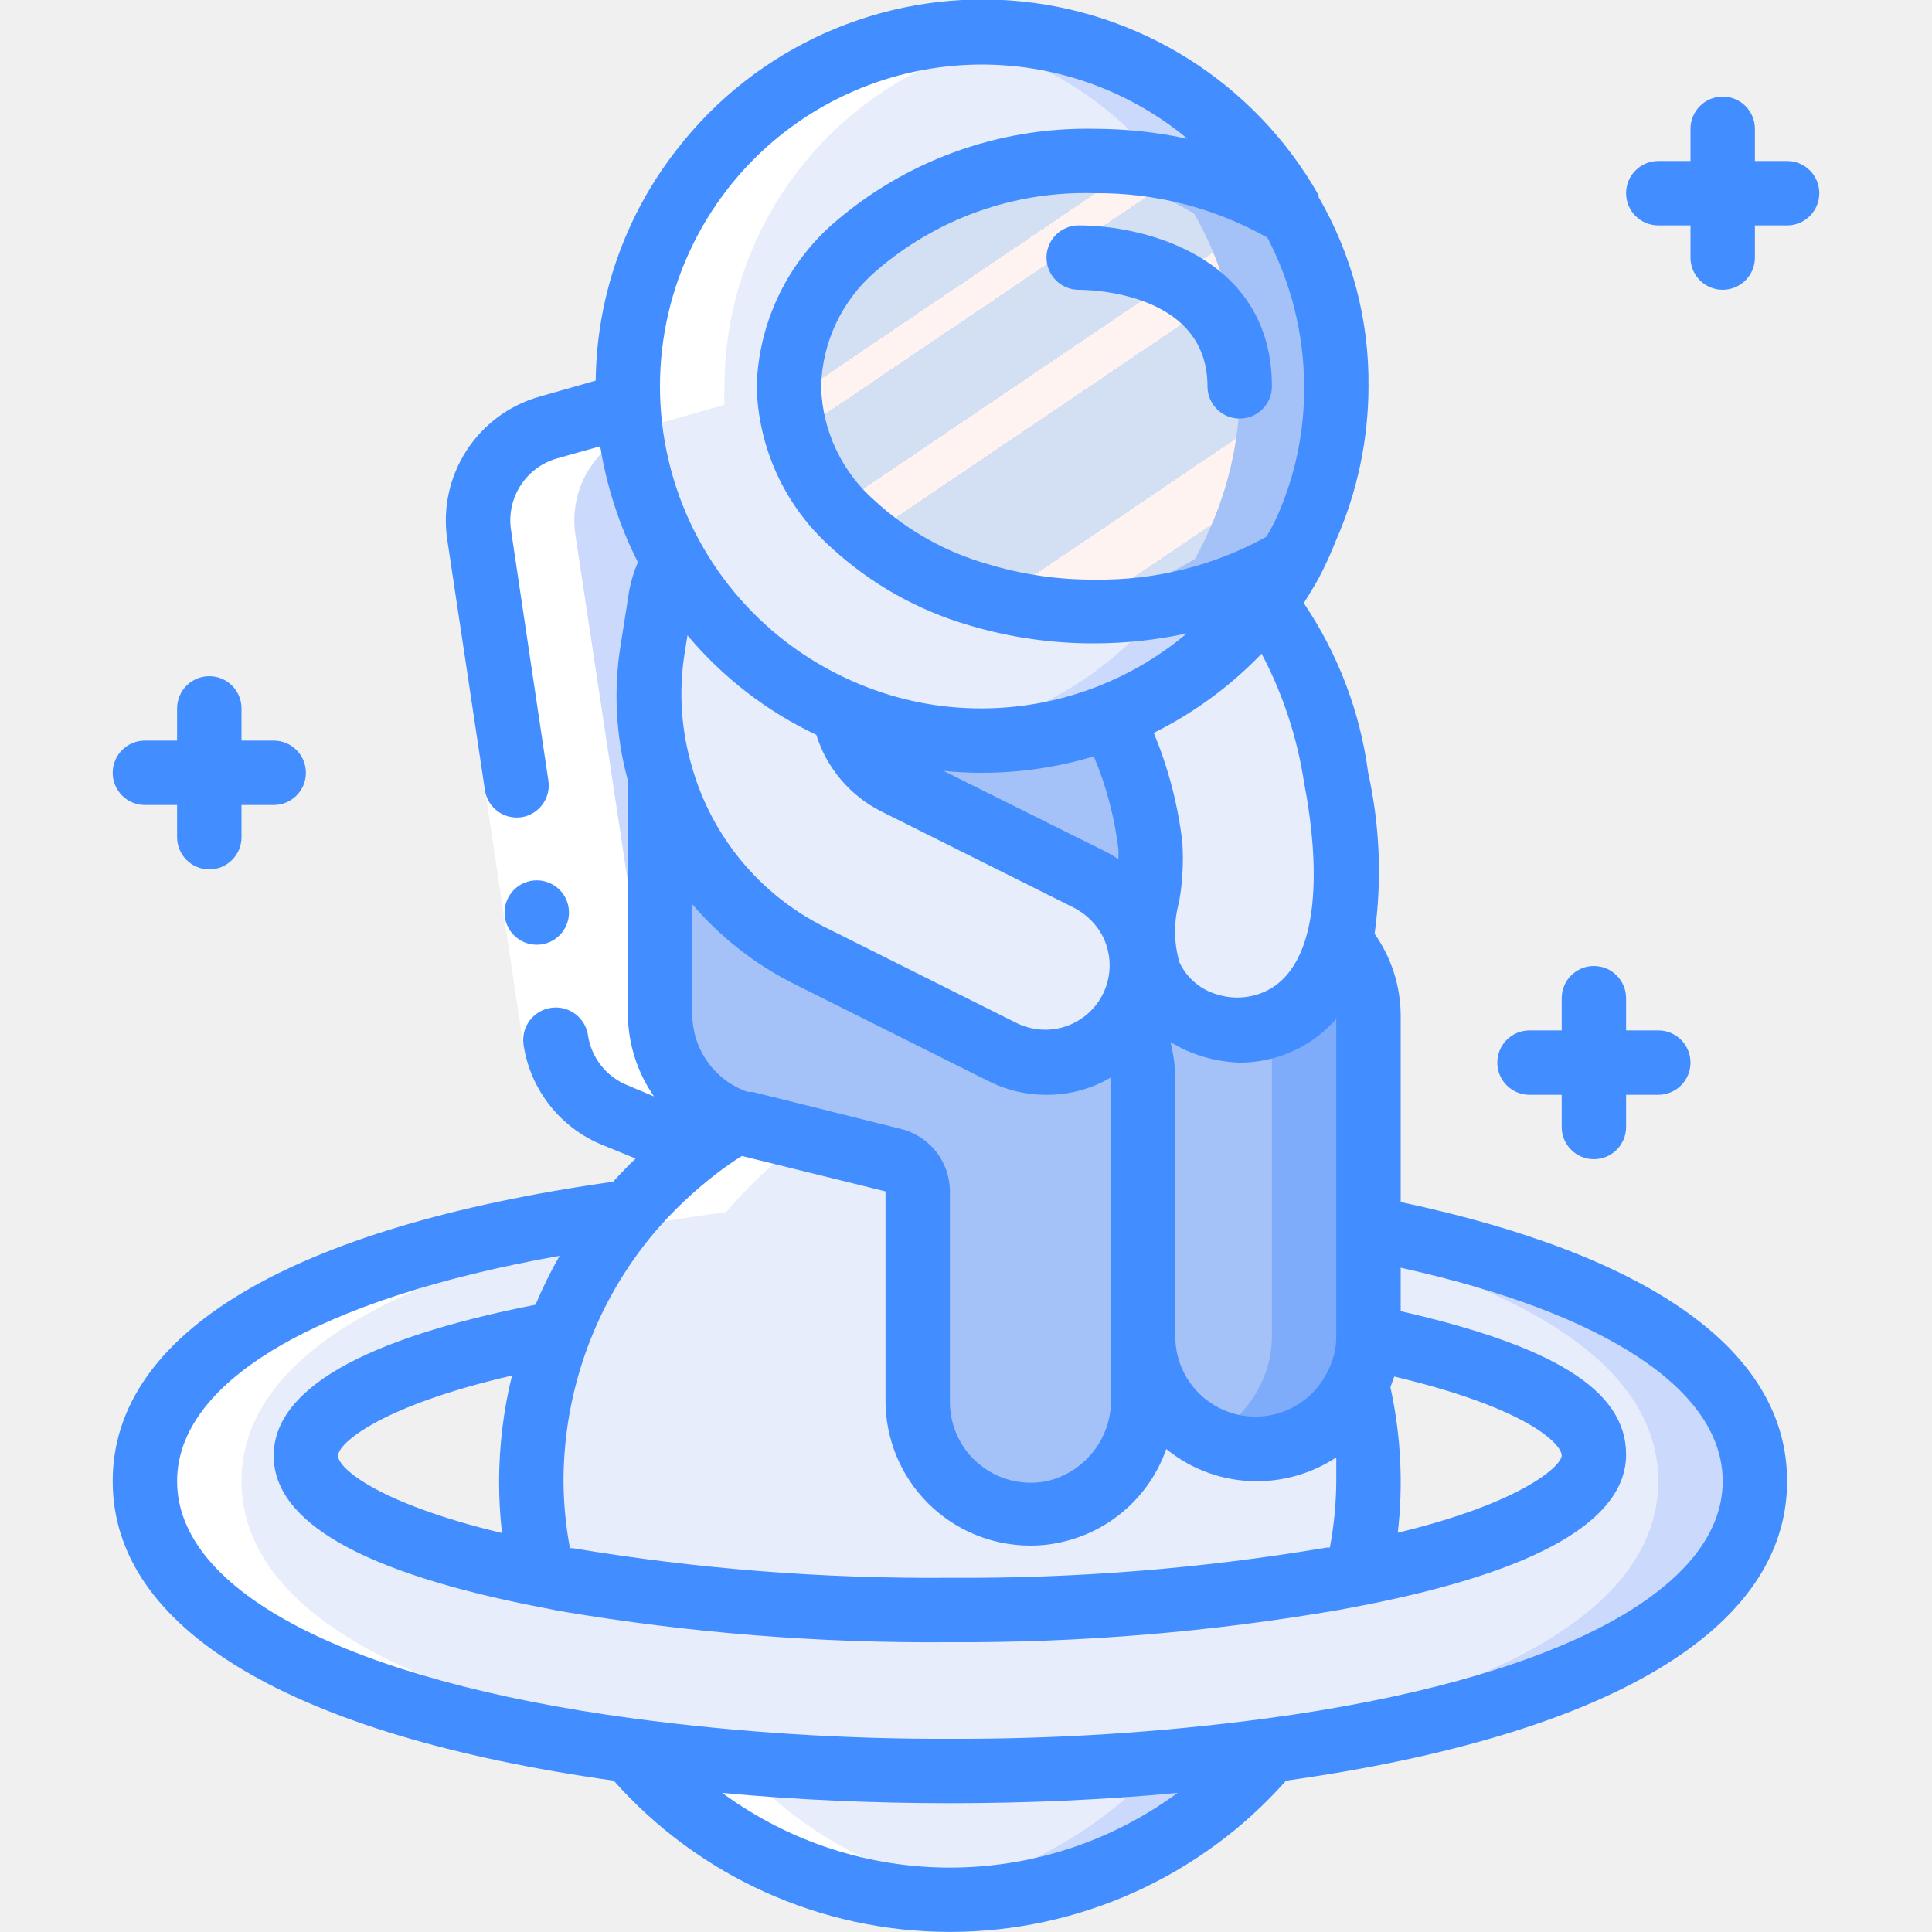
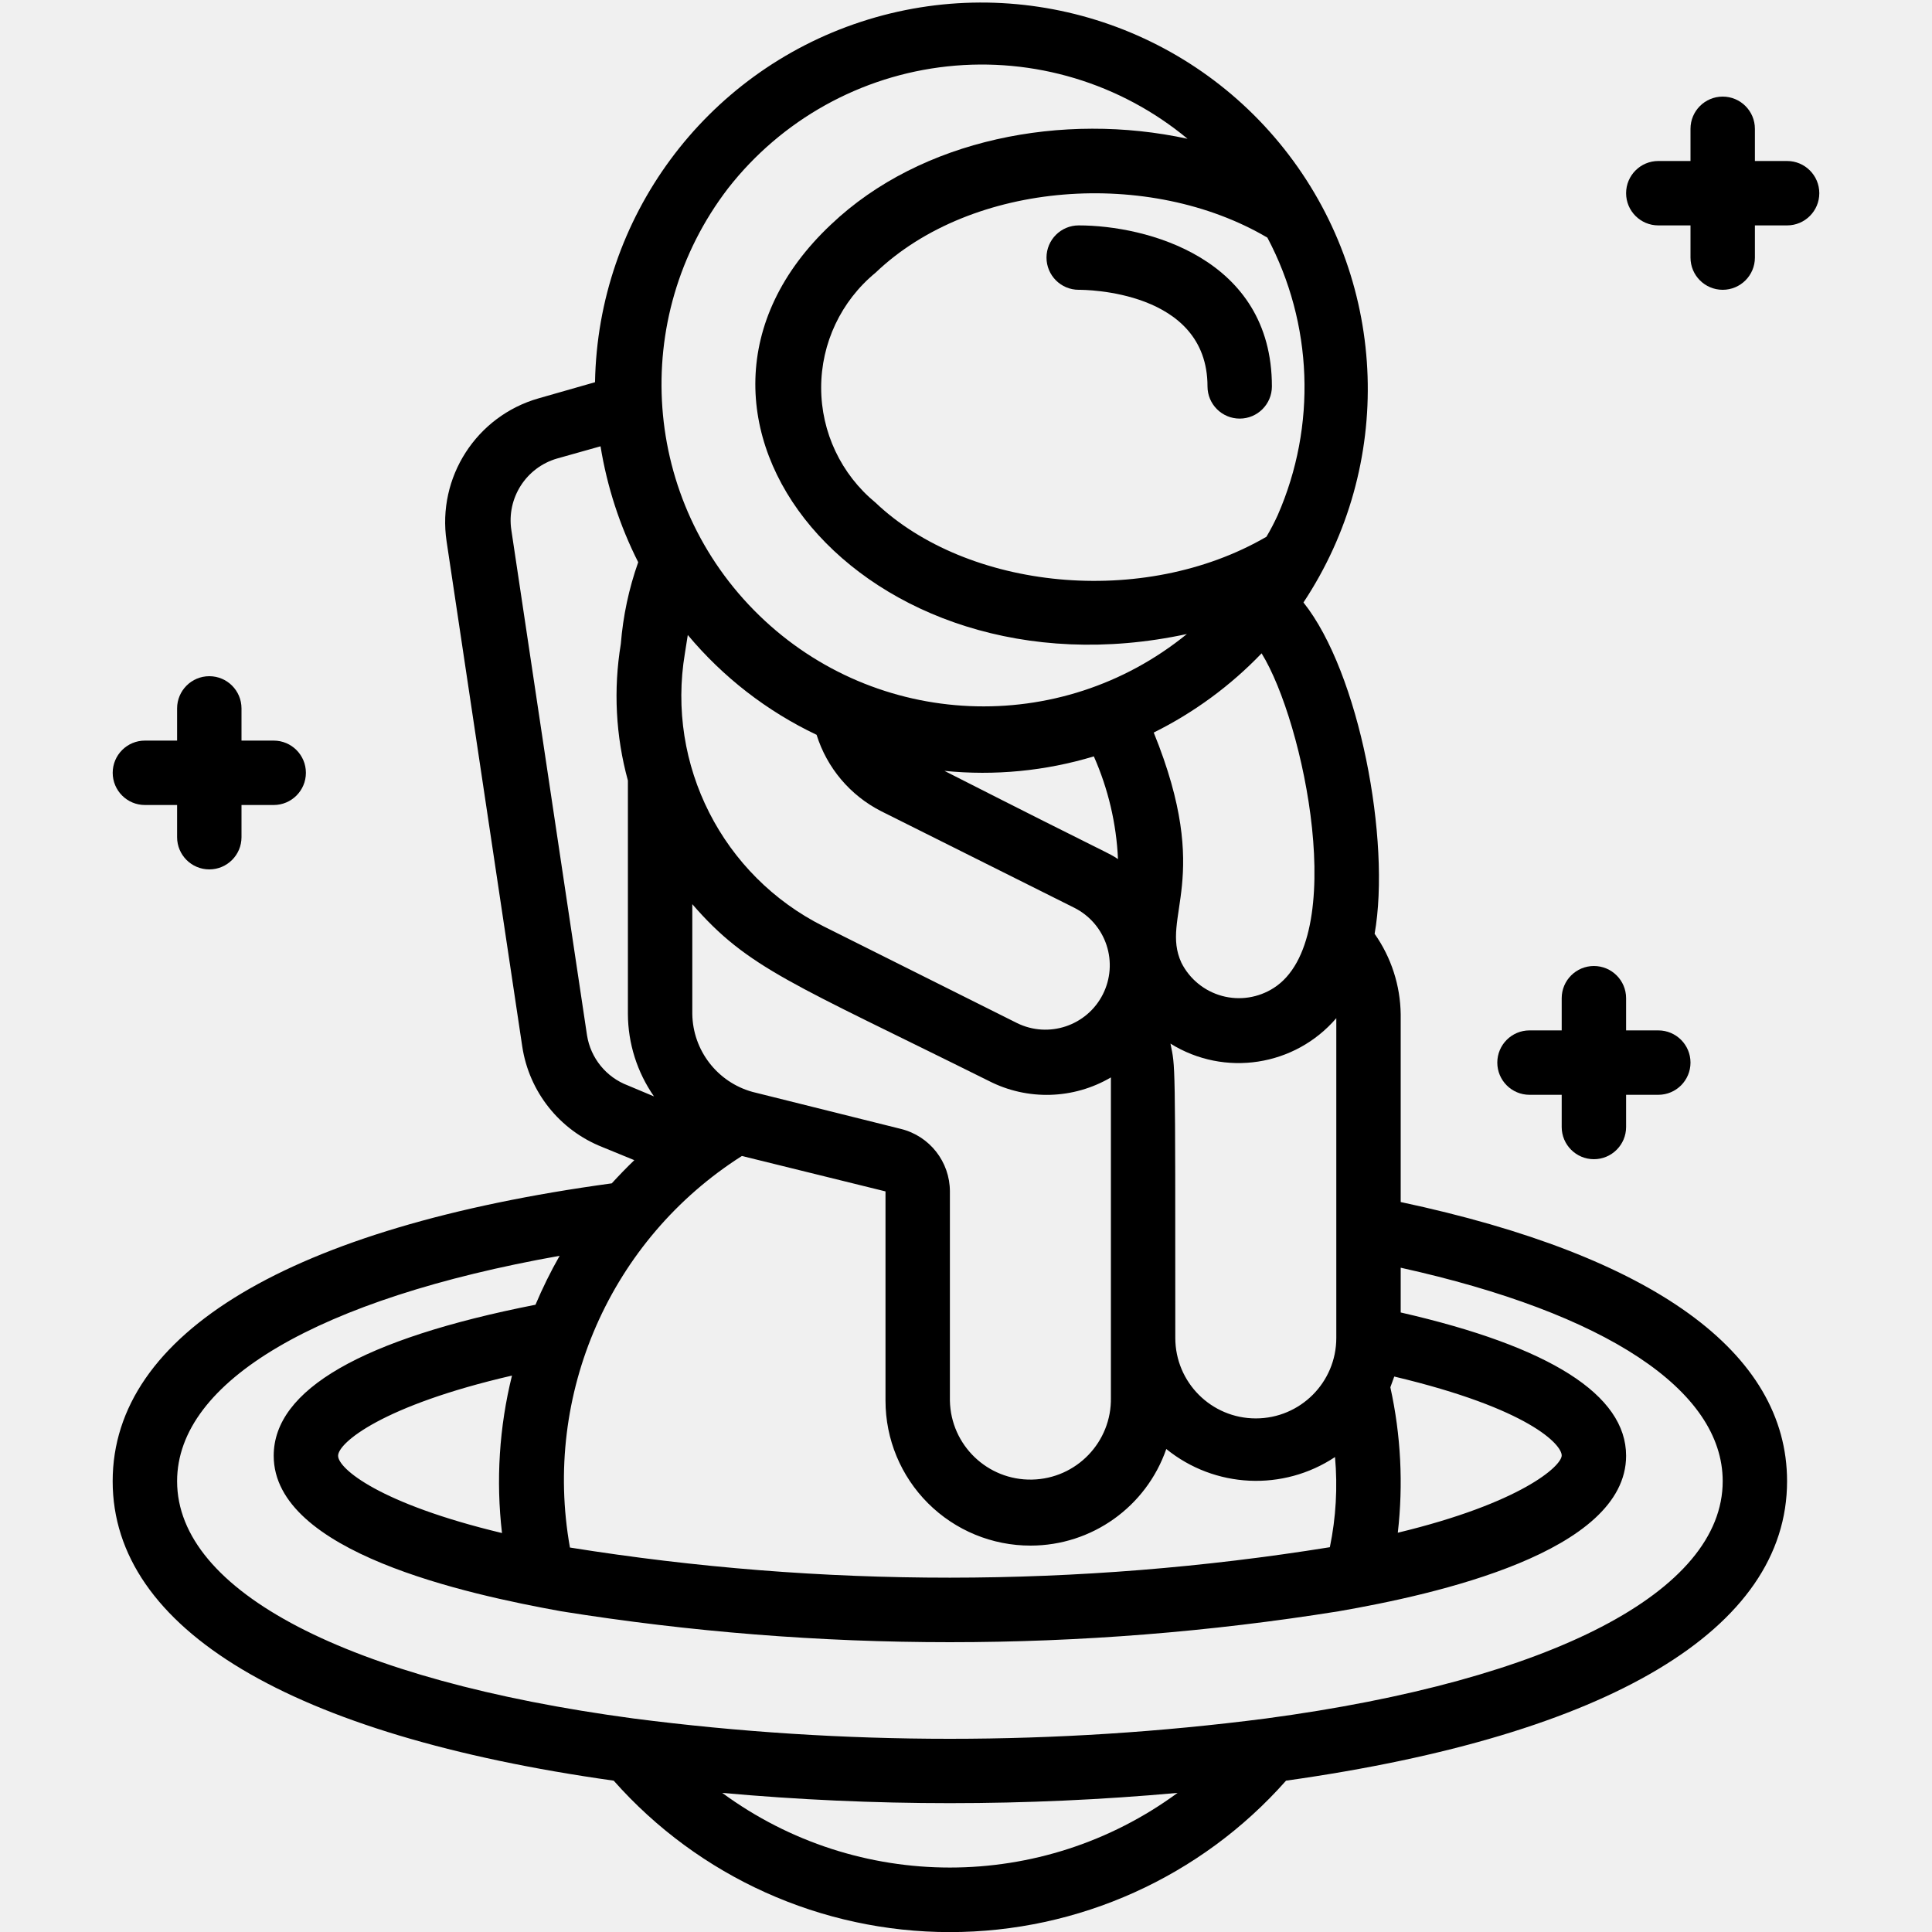
<svg xmlns="http://www.w3.org/2000/svg" height="512" viewBox="0 0 53 60" width="512">
-   <linearGradient id="linearGradient-1" x1="20.642%" x2="89.008%" y1="8.482%" y2="91.555%">
-     <stop offset="0" stop-color="#d3dff2" />
-     <stop offset=".17" stop-color="#d3dff2" />
-     <stop offset=".2" stop-color="#d3dff2" />
-     <stop offset=".2" stop-color="#dae2f2" />
-     <stop offset=".2" stop-color="#ebeaf2" />
-     <stop offset=".2" stop-color="#f6eff2" />
-     <stop offset=".2" stop-color="#fdf2f2" />
-     <stop offset=".2" stop-color="#fff3f2" />
-     <stop offset=".25" stop-color="#fff3f2" />
-     <stop offset=".26" stop-color="#fff3f2" />
-     <stop offset=".26" stop-color="#d3dff2" />
-     <stop offset=".4" stop-color="#d3dff2" />
-     <stop offset=".42" stop-color="#d3dff2" />
-     <stop offset=".42" stop-color="#dae2f2" />
-     <stop offset=".42" stop-color="#ebeaf2" />
-     <stop offset=".42" stop-color="#f6eff2" />
-     <stop offset=".42" stop-color="#fdf2f2" />
-     <stop offset=".42" stop-color="#fff3f2" />
-     <stop offset=".49" stop-color="#fff3f2" />
-     <stop offset=".5" stop-color="#fff3f2" />
-     <stop offset=".5" stop-color="#f8f0f2" />
-     <stop offset=".5" stop-color="#e7e8f2" />
-     <stop offset=".5" stop-color="#dce3f2" />
-     <stop offset=".5" stop-color="#d5e0f2" />
-     <stop offset=".5" stop-color="#d3dff2" />
-     <stop offset=".71" stop-color="#d3dff2" />
-     <stop offset=".74" stop-color="#d3dff2" />
-     <stop offset=".74" stop-color="#fff3f2" />
-     <stop offset=".83" stop-color="#fff3f2" />
-     <stop offset=".85" stop-color="#fff3f2" />
-     <stop offset=".85" stop-color="#d3dff2" />
-   </linearGradient>
-   <g id="019---Astronaut-Sitting-On-Planet" fill="none">
-     <g id="Icons_copy" transform="translate(1 1)">
-       <path id="Shape" d="m35 53.36c-2.47 2.938-6.112 4.634-9.95 4.634s-7.48-1.696-9.95-4.634c6.606.85 13.294.85 19.9 0z" fill="#e8edfc" />
-       <path id="Shape" d="m31.62 53.71c-2.103 2.345-4.991 3.839-8.12 4.2 4.357.532 8.686-1.181 11.5-4.55-1.13.15-2.25.26-3.38.35z" fill="#cad9fc" />
-       <path id="Shape" d="m50 45c0 4.52-6.64 7.23-15 8.36-6.606.85-13.294.85-19.9 0-8.46-1.13-15.1-3.84-15.1-8.36s6.64-7.23 15.05-8.36c-.942 1.121-1.689 2.392-2.21 3.76-14.54 2.69-7.13 7.83 7.8 8.49 8.38.49 17-.78 17-1 8.72-1.74 10.71-5.19.33-7.34v-3.41c6.94 1.33 12.03 3.86 12.03 7.86z" fill="#e8edfc" />
-       <path id="Shape" d="m38 37.14v.69c5.33 1.46 9 3.81 9 7.17 0 4.52-6.64 7.23-15 8.36-2.819.378-5.657.592-8.5.64 3.844.083 7.689-.131 11.5-.64 8.41-1.13 15-3.84 15-8.36 0-4-5.09-6.53-12-7.86z" fill="#cad9fc" />
-       <path id="Shape" d="m35.6 16.36c-.261.487-.566.948-.91 1.38-3.041 3.891-8.293 5.295-12.87 3.44l-.13-.06c-3.873-1.642-6.469-5.349-6.69-9.55-.01-.19-.01-.38 0-.57.013-4.997 3.393-9.358 8.229-10.617 4.836-1.259 9.913.9 12.361 5.257-3.99-2.5-10.21-2.13-13.59 1.06-1.269 1.068-2.001 2.642-2.001 4.3 0 1.658.732 3.232 2.001 4.3 3.3 3.14 9.5 3.61 13.6 1.06z" fill="#e8edfc" />
-       <path id="Shape" d="m31.6 4.18c1.417.218 2.776.714 4 1.46-1.924-3.497-5.608-5.662-9.6-5.64-.485.001-.97.038-1.45.11 2.791.385 5.321 1.846 7.05 4.07z" fill="#cad9fc" />
-       <path id="Shape" d="m31.62 17.82c-1.205 1.529-2.801 2.704-4.62 3.4-.824.322-1.683.547-2.56.67 1.88.26 3.796.029 5.56-.67 1.842-.713 3.454-1.916 4.66-3.48.344-.432.649-.893.91-1.38-1.21.737-2.552 1.232-3.95 1.46z" fill="#cad9fc" />
-       <path id="Shape" d="m36.1 15.36c-.15.34-.31.67-.49 1-4.11 2.55-10.31 2.08-13.61-1.06-1.269-1.068-2.001-2.642-2.001-4.3 0-1.658.732-3.232 2.001-4.3 3.38-3.19 9.6-3.56 13.59-1.06 1.694 2.978 1.883 6.581.51 9.72z" fill="url(#linearGradient-1)" />
-       <path id="Shape" d="m35.59 5.64c-2.288-1.345-4.959-1.887-7.59-1.54 1.625.168 3.193.694 4.59 1.54 1.694 2.978 1.883 6.581.51 9.72-.15.34-.31.67-.49 1-1.406.846-2.979 1.375-4.61 1.55 2.635.339 5.308-.206 7.6-1.55.18-.32.34-.65.49-1 1.376-3.137 1.19-6.74-.5-9.72z" fill="#a4c2f7" />
-       <path id="Shape" d="m30.48 30.67c-.544.839-1.48 1.341-2.48 1.33-.93 0-.88-.09-7.38-3.33-3.533-1.768-5.5-5.633-4.85-9.53.29-1.78.28-2.06.67-2.71 1.189 2.096 3.033 3.744 5.25 4.69.161.943.763 1.753 1.62 2.18l6 3c.504.251.926.64 1.22 1.12.605 1.0.574 2.261-.08 3.23z" fill="#e8edfc" />
-       <path id="Shape" d="m37.09 28.17c-1 3.9-4.86 3.24-5.81 1.15-.108-.232-.186-.478-.23-.73-.27-1.61 1.07-2.75-1-7.34 1.842-.713 3.454-1.916 4.66-3.48 1.39 1.19 2 3.65 2.32 5.38.39 1.648.411 3.363.06 5.02z" fill="#e8edfc" />
-       <g fill="#a4c2f7">
-         <path id="Shape" d="m31 32.5v9.9c.023 1.68-1.132 3.147-2.77 3.52-1.033.224-2.112-.032-2.934-.697-.822-.665-1.299-1.666-1.296-2.723v-6.5c.014-.471-.303-.887-.76-1 0 0-4.62-1.14-4.85-1.22-1.406-.489-2.36-1.801-2.39-3.29v-7.36c.7 2.41 2.375 4.418 4.62 5.54 6.5 3.24 6.45 3.33 7.38 3.33 1.0.011 1.936-.491 2.48-1.33.338.55.518 1.184.52 1.83z" />
-         <path id="Shape" d="m31.05 28.59h-.05c-.052-.412-.192-.807-.41-1.16-.294-.48-.716-.869-1.22-1.12l-6-3c-.857-.427-1.459-1.237-1.62-2.18l.13.06c2.632 1.07 5.578 1.07 8.21 0 2.03 4.65.69 5.81.96 7.4z" />
-         <path id="Shape" d="m38 30.5v10.06c-.011.5-.13.991-.35 1.44-.709 1.464-2.333 2.247-3.92 1.889-1.587-.358-2.718-1.762-2.73-3.389v-8c-.002-.646-.182-1.28-.52-1.83.43-.599.616-1.339.52-2.07h.08c.044.252.122.498.23.73.95 2.09 4.83 2.75 5.81-1.15.568.639.882 1.465.88 2.32z" />
-       </g>
-       <path id="Shape" d="m37.11 28.17c-.202 1.187-.999 2.187-2.11 2.65v9.74c-.011.5-.13.991-.35 1.44-.35.719-.931 1.3-1.65 1.65.466.231.98.351 1.5.35 1.346-.01 2.569-.786 3.15-2 .22-.449.339-.94.35-1.44v-10.06c.001-.86-.316-1.69-.89-2.33z" fill="#7facfa" />
-       <path id="Shape" d="m18.39 33.82c-.44.244-.858.525-1.25.84l-2.54-1c-.992-.394-1.7-1.285-1.86-2.34l-2.35-15.71c-.224-1.49.692-2.915 2.14-3.33l2.47-.71c.086 1.709.572 3.374 1.42 4.86-.39.65-.38.93-.67 2.71-.228 1.334-.149 2.701.23 4v7.36c.021 1.505.986 2.834 2.41 3.32z" fill="#cad9fc" />
-       <path id="Shape" d="m37.67 47.9c0 .25-8.87 1.47-17 1-2.792-.109-5.571-.443-8.31-1-1.138-4.978.743-10.161 4.81-13.25.392-.315.81-.596 1.25-.84.23.08 4.83 1.22 4.85 1.22.434.122.733.519.73.97v6.5c-.003 1.057.474 2.059 1.296 2.723.822.665 1.901.921 2.934.697 1.638-.373 2.793-1.84 2.77-3.52v-1.9c.012 1.627 1.143 3.031 2.73 3.389 1.587.358 3.211-.425 3.92-1.889.459 1.939.466 3.958.02 5.9z" fill="#e8edfc" />
-     </g>
-     <path id="Shape" d="m26.49 57.9c-4.336.524-8.643-1.185-11.44-4.54-8.41-1.13-15.05-3.84-15.05-8.36s6.66-7.22 15.06-8.36c.617-.742 1.315-1.413 2.08-2l-2.54-1c-.992-.394-1.7-1.285-1.86-2.34l-2.35-15.69c-.224-1.49.692-2.915 2.14-3.33l2.47-.71c-.01-.19-.01-.38 0-.57 0-6.075 4.925-11 11-11 .522.001 1.043.038 1.56.11-5.465.722-9.552 5.377-9.56 10.89-.01.19-.01.38 0 .57l-2.49.71c-1.448.415-2.364 1.84-2.14 3.33l2.37 15.69c.16 1.055.868 1.946 1.86 2.34l2.54 1c-.763.594-1.463 1.264-2.09 2-1.19.16-2.33.35-3.43.58-6.71 1.36-11.62 3.9-11.62 7.78 0 4.52 6.64 7.23 15.05 8.36 2.12 2.548 5.145 4.176 8.44 4.54z" fill="#fff" transform="translate(1 1)" />
-     <g id="Layer_2" transform="translate(0 -1)">
-       <path id="Rectangle-path" d="m12.149 25.336h2v8h-2z" fill="#fff" transform="matrix(.989 -.148 .148 .989 -4.201 2.272)" />
-       <g fill="#428dff">
-         <path id="Shape" d="m3 22c-.552 0-1 .448-1 1v1h-1c-.552 0-1 .448-1 1s.448 1 1 1h1v1c0 .552.448 1 1 1s1-.448 1-1v-1h1c.552 0 1-.448 1-1s-.448-1-1-1h-1v-1c0-.552-.448-1-1-1z" />
-         <path id="Shape" d="m52 6h-1v-1c0-.552-.448-1-1-1s-1 .448-1 1v1h-1c-.552 0-1 .448-1 1s.448 1 1 1h1v1c0 .552.448 1 1 1s1-.448 1-1v-1h1c.552 0 1-.448 1-1s-.448-1-1-1z" />
-         <path id="Shape" d="m40 38.33v-5.83c-.012-.896-.294-1.767-.81-2.5.232-1.665.164-3.359-.2-5-.249-1.888-.934-3.692-2-5.27.15-.24.3-.48.44-.73.215-.401.405-.816.57-1.24.658-1.501.998-3.121 1-4.76.022-2.064-.514-4.095-1.55-5.88v-.06c-1.981-3.49-5.575-5.759-9.577-6.046-4.003-.287-7.884 1.445-10.343 4.616-1.611 2.053-2.501 4.58-2.53 7.19l-1.75.5c-1.934.551-3.158 2.452-2.86 4.44l1.17 7.78c.082.543.587.918 1.13.84.263-.039.499-.182.657-.396.158-.214.224-.482.183-.744l-1.16-7.78c-.15-.991.457-1.941 1.42-2.22l1.35-.38c.203 1.253.597 2.467 1.17 3.6-.123.286-.214.584-.27.89l-.26 1.65c-.234 1.413-.159 2.859.22 4.24v7.25c.004.916.287 1.808.81 2.56l-.81-.34c-.661-.262-1.134-.856-1.24-1.56-.054-.357-.294-.659-.63-.791-.336-.132-.717-.075-1 .15-.283.225-.424.584-.37.941.213 1.407 1.157 2.595 2.48 3.12l1 .41c-.25.24-.48.48-.7.72-10.02 1.41-15.54 4.71-15.54 9.3s5.53 7.89 15.56 9.3c2.648 2.987 6.448 4.697 10.44 4.697s7.792-1.71 10.44-4.697c10.03-1.41 15.56-4.7 15.56-9.3 0-4-4.15-7-12-8.67zm-27.91 10.28c-3.8-.91-5.09-2-5.09-2.4s1.37-1.56 5.4-2.49c-.263 1.074-.398 2.175-.4 3.28-.001.538.029 1.075.09 1.61zm2.2.47h-.09c-.129-.686-.196-1.382-.2-2.08.002-2.825 1.001-5.559 2.82-7.72.577-.676 1.224-1.289 1.93-1.83.253-.197.517-.381.79-.55l4.46 1.1v6.5c-0 1.195.475 2.341 1.322 3.186.846.844 1.993 1.317 3.188 1.314.309.001.618-.032.92-.1 1.527-.327 2.774-1.426 3.29-2.9.785.642 1.766.995 2.78 1 .888.007 1.758-.251 2.5-.74v.74c-.005.691-.072 1.381-.2 2.06h-.09c-3.869.651-7.787.966-11.71.94-3.923.032-7.841-.275-11.71-.92zm3.47-27.78.09-.57c1.095 1.307 2.459 2.361 4 3.09.321 1.027 1.042 1.881 2 2.37l6 3c.335.173.618.432.82.75.463.761.367 1.737-.236 2.393-.603.656-1.567.834-2.364.437l-6-3c-1.981-1.004-3.455-2.786-4.07-4.92-.345-1.15-.428-2.364-.24-3.55zm12.71 3.19c.384.914.64 1.876.76 2.86.01.11.01.22 0 .33-.138-.093-.281-.176-.43-.25l-5-2.49c.399.041.799.061 1.2.06 1.175-0 2.344-.172 3.47-.51zm-12.47 4.59c.879 1.031 1.957 1.875 3.17 2.48l6 3c.565.292 1.193.443 1.83.44.703.005 1.395-.182 2-.54v9.9c.065 1.25-.78 2.364-2 2.64-.735.146-1.497-.044-2.078-.518-.581-.474-.919-1.183-.922-1.932v-6.55c-.001-.919-.628-1.719-1.52-1.94l-4.61-1.15h-.15c-1.03-.358-1.721-1.329-1.72-2.42zm21.68 15 .12-.33c4.21 1 5.2 2.12 5.2 2.45s-1.27 1.48-5.09 2.4c.174-1.509.096-3.036-.23-4.52zm-1.68-1.53c-.008.348-.093.69-.25 1-.491 1.062-1.655 1.639-2.797 1.386-1.142-.253-1.955-1.266-1.953-2.436v-8c-.004-.385-.055-.767-.15-1.14.312.194.648.346 1 .45.373.114.76.178 1.15.19.758 0 1.5-.215 2.14-.62.32-.206.609-.455.86-.74zm-1-17.24c.3 1.53.8 5.23-1 6.37-.505.305-1.116.381-1.68.21-.524-.144-.958-.509-1.19-1-.179-.617-.183-1.271-.01-1.89.105-.604.139-1.218.1-1.83-.136-1.173-.436-2.32-.89-3.41 1.25-.62 2.384-1.453 3.35-2.46.662 1.253 1.108 2.609 1.32 4.01zm-1.14-16.93c.746 1.426 1.137 3.011 1.14 4.62.013 1.376-.267 2.74-.82 4-.105.229-.221.453-.35.67-1.63.901-3.468 1.359-5.33 1.33-1.124.008-2.244-.154-3.32-.48-1.3-.369-2.495-1.036-3.49-1.95-1.042-.898-1.656-2.195-1.69-3.57.034-1.375.648-2.672 1.69-3.57 1.883-1.639 4.315-2.507 6.81-2.43 1.877-.018 3.725.458 5.36 1.38zm-16.75-1.53c1.664-2.132 4.121-3.498 6.809-3.788s5.38.521 7.461 2.248c-.946-.205-1.912-.309-2.88-.31-3.01-.063-5.933 1.008-8.19 3-1.421 1.281-2.256 3.088-2.31 5 .045 1.915.881 3.725 2.31 5 1.223 1.128 2.692 1.957 4.29 2.42 1.265.378 2.58.566 3.9.56.962-.002 1.92-.105 2.86-.31-1.781 1.5-4.032 2.324-6.36 2.33-1.304.006-2.596-.249-3.8-.75-2.894-1.188-5.066-3.661-5.869-6.685-.803-3.023-.145-6.248 1.779-8.715zm-.18 49.83c2.273.213 4.63.32 7.07.32s4.797-.107 7.07-.32c-4.206 3.094-9.934 3.094-14.14 0zm16.88-2.31c-3.252.432-6.53.642-9.81.63-3.284.012-6.565-.199-9.82-.63-8.88-1.19-14.18-3.95-14.18-7.37 0-3.11 4.4-5.67 11.88-7-.28.491-.53.999-.75 1.52-5.39 1.06-8.13 2.64-8.13 4.69s2.74 3.62 8.21 4.69l.72.14c3.987.673 8.026.994 12.07.96 4.045.021 8.084-.314 12.07-1l.79-.15c5.4-1.06 8.14-2.64 8.14-4.68s-2.36-3.39-7-4.45v-1.35c6.37 1.41 10 3.8 10 6.63 0 3.42-5.3 6.18-14.19 7.37z" />
-         <path id="Shape" d="m29 9c0 .552.448 1 1 1 .16 0 4 0 4 3 0 .552.448 1 1 1s1-.448 1-1c0-4-3.92-5-6-5-.552 0-1 .448-1 1z" />
-         <path id="Shape" d="m13.17 30.34c-.552 0-1-.448-1-1s.448-1 1-1 1 .448 1 1-.448 1-1 1z" />
-         <path id="Shape" d="m46 31c-.552 0-1 .448-1 1v1h-1c-.552 0-1 .448-1 1s.448 1 1 1h1v1c0 .552.448 1 1 1s1-.448 1-1v-1h1c.552 0 1-.448 1-1s-.448-1-1-1h-1v-1c0-.552-.448-1-1-1z" />
-       </g>
-     </g>
+   <g id="019---Astronaut-Sitting-On-Planet">
+     <path id="Shape" d="m3 21c-.552 0-1 .448-1 1v1h-1c-.552 0-1 .448-1 1s.448 1 1 1h1v1c0 .552.448 1 1 1s1-.448 1-1v-1h1c.552 0 1-.448 1-1s-.448-1-1-1h-1v-1c0-.552-.448-1-1-1z" />
+     <path id="Shape" d="m52 5h-1v-1c0-.552-.448-1-1-1s-1 .448-1 1v1h-1c-.552 0-1 .448-1 1s.448 1 1 1h1v1c0 .552.448 1 1 1s1-.448 1-1v-1h1c.552 0 1-.448 1-1s-.448-1-1-1z" />
+     <path id="Shape" d="m40 37.33v-5.83c-.012-.896-.294-1.767-.81-2.5.51-2.88-.47-8.11-2.21-10.29 2.823-4.259 2.64-9.839-.457-13.903-3.097-4.064-8.428-5.722-13.284-4.13-4.856 1.592-8.17 6.084-8.26 11.193l-1.75.5c-1.934.551-3.158 2.452-2.86 4.44l2.35 15.69c.213 1.407 1.157 2.595 2.48 3.12l1 .41c-.25.24-.48.48-.7.72-9.98 1.36-15.5 4.66-15.5 9.25s5.53 7.89 15.56 9.3c2.646 2.99 6.447 4.703 10.44 4.703s7.794-1.712 10.44-4.703c10.03-1.41 15.56-4.7 15.56-9.3 0-4-4.15-7-12-8.67zm-27.91 10.28c-3.8-.91-5.09-2-5.09-2.4s1.37-1.56 5.4-2.49c-.396 1.598-.501 3.255-.31 4.89zm2.11.45c-.852-4.761 1.258-9.566 5.34-12.16l4.46 1.1v6.5c-0 1.195.475 2.341 1.322 3.186.846.844 1.993 1.317 3.188 1.314 1.899-.002 3.588-1.206 4.21-3 1.504 1.22 3.626 1.321 5.24.25.084.936.03 1.88-.16 2.8-7.816 1.258-15.783 1.262-23.6.01zm16.27-24.57c.446 1.007.701 2.089.75 3.19-.33-.22 0 0-5.39-2.74 1.561.157 3.138.004 4.64-.45zm-8.61-.67c.321 1.027 1.042 1.881 2 2.37l6 3c.475.238.837.655 1.004 1.16.167.505.126 1.055-.114 1.53-.495.979-1.687 1.376-2.67.89l-6-3c-3.144-1.573-4.892-5.013-4.31-8.48l.09-.57c1.094 1.31 2.458 2.368 4 3.1zm-3.86 5.26c1.73 2 3.1 2.45 9.21 5.49 1.199.614 2.629.572 3.79-.11v9.94c.028 1.381-1.069 2.522-2.45 2.55s-2.522-1.069-2.55-2.45v-6.5c-.001-.919-.628-1.719-1.52-1.94l-4.61-1.15c-1.092-.302-1.853-1.288-1.87-2.42zm21.68 15 .12-.33c4.21 1 5.2 2.12 5.2 2.45s-1.27 1.48-5.09 2.4c.173-1.506.096-3.03-.23-4.51zm-1.68-1.53c0 1.381-1.119 2.5-2.5 2.5s-2.5-1.119-2.5-2.5c0-8.92 0-8.37-.15-9.14 1.676 1.044 3.864.709 5.15-.79zm-1.94-10.87c-.477.307-1.061.398-1.609.249-.547-.149-1.006-.523-1.261-1.029-.67-1.45 1-2.57-.86-7.15 1.25-.62 2.384-1.453 3.35-2.46 1.32 2.13 2.73 8.88.38 10.39zm-.2-23.3c1.416 2.674 1.534 5.848.32 8.62-.105.229-.221.453-.35.67-3.84 2.23-9.3 1.64-12.14-1.06-1.068-.878-1.688-2.187-1.688-3.57s.619-2.692 1.688-3.57c3-2.87 8.52-3.24 12.17-1.09zm-16.75-1.53c1.664-2.132 4.121-3.498 6.809-3.788s5.38.521 7.461 2.248c-3.86-.84-8.27 0-11.07 2.66-6.31 5.93.99 14.89 11.05 12.72-3.934 3.205-9.644 2.956-13.283-.579-3.64-3.535-4.055-9.235-.967-13.261zm-4.38 26.3-2.35-15.69c-.15-.991.457-1.941 1.42-2.22l1.35-.38c.203 1.253.597 2.467 1.17 3.6-.29.82-.471 1.673-.54 2.54-.234 1.413-.159 2.859.22 4.24v7.25c.004.916.287 1.808.81 2.56l-.81-.34c-.673-.254-1.158-.849-1.27-1.56zm4.2 23.53c4.704.425 9.436.425 14.14 0-4.207 3.091-9.933 3.091-14.14 0zm16.88-2.31c-6.516.84-13.114.84-19.63 0-8.88-1.19-14.18-3.95-14.18-7.37 0-3.11 4.4-5.67 11.88-7-.28.491-.53.999-.75 1.52-5.39 1.06-8.13 2.64-8.13 4.69 0 3 6 4.3 8.93 4.83 7.996 1.28 16.144 1.28 24.14 0 3-.52 8.93-1.83 8.93-4.83 0-1.89-2.36-3.39-7-4.45v-1.39c6.37 1.41 10 3.8 10 6.63 0 3.42-5.3 6.18-14.19 7.37z" />
+     <path id="Shape" d="m29 8c0 .552.448 1 1 1 .16 0 4 0 4 3 0 .552.448 1 1 1s1-.448 1-1c0-4-3.92-5-6-5-.552 0-1 .448-1 1z" />
+     <path id="Shape" d="m46 30c-.552 0-1 .448-1 1v1h-1c-.552 0-1 .448-1 1s.448 1 1 1h1v1c0 .552.448 1 1 1s1-.448 1-1v-1h1c.552 0 1-.448 1-1s-.448-1-1-1h-1v-1c0-.552-.448-1-1-1z" />
  </g>
</svg>
